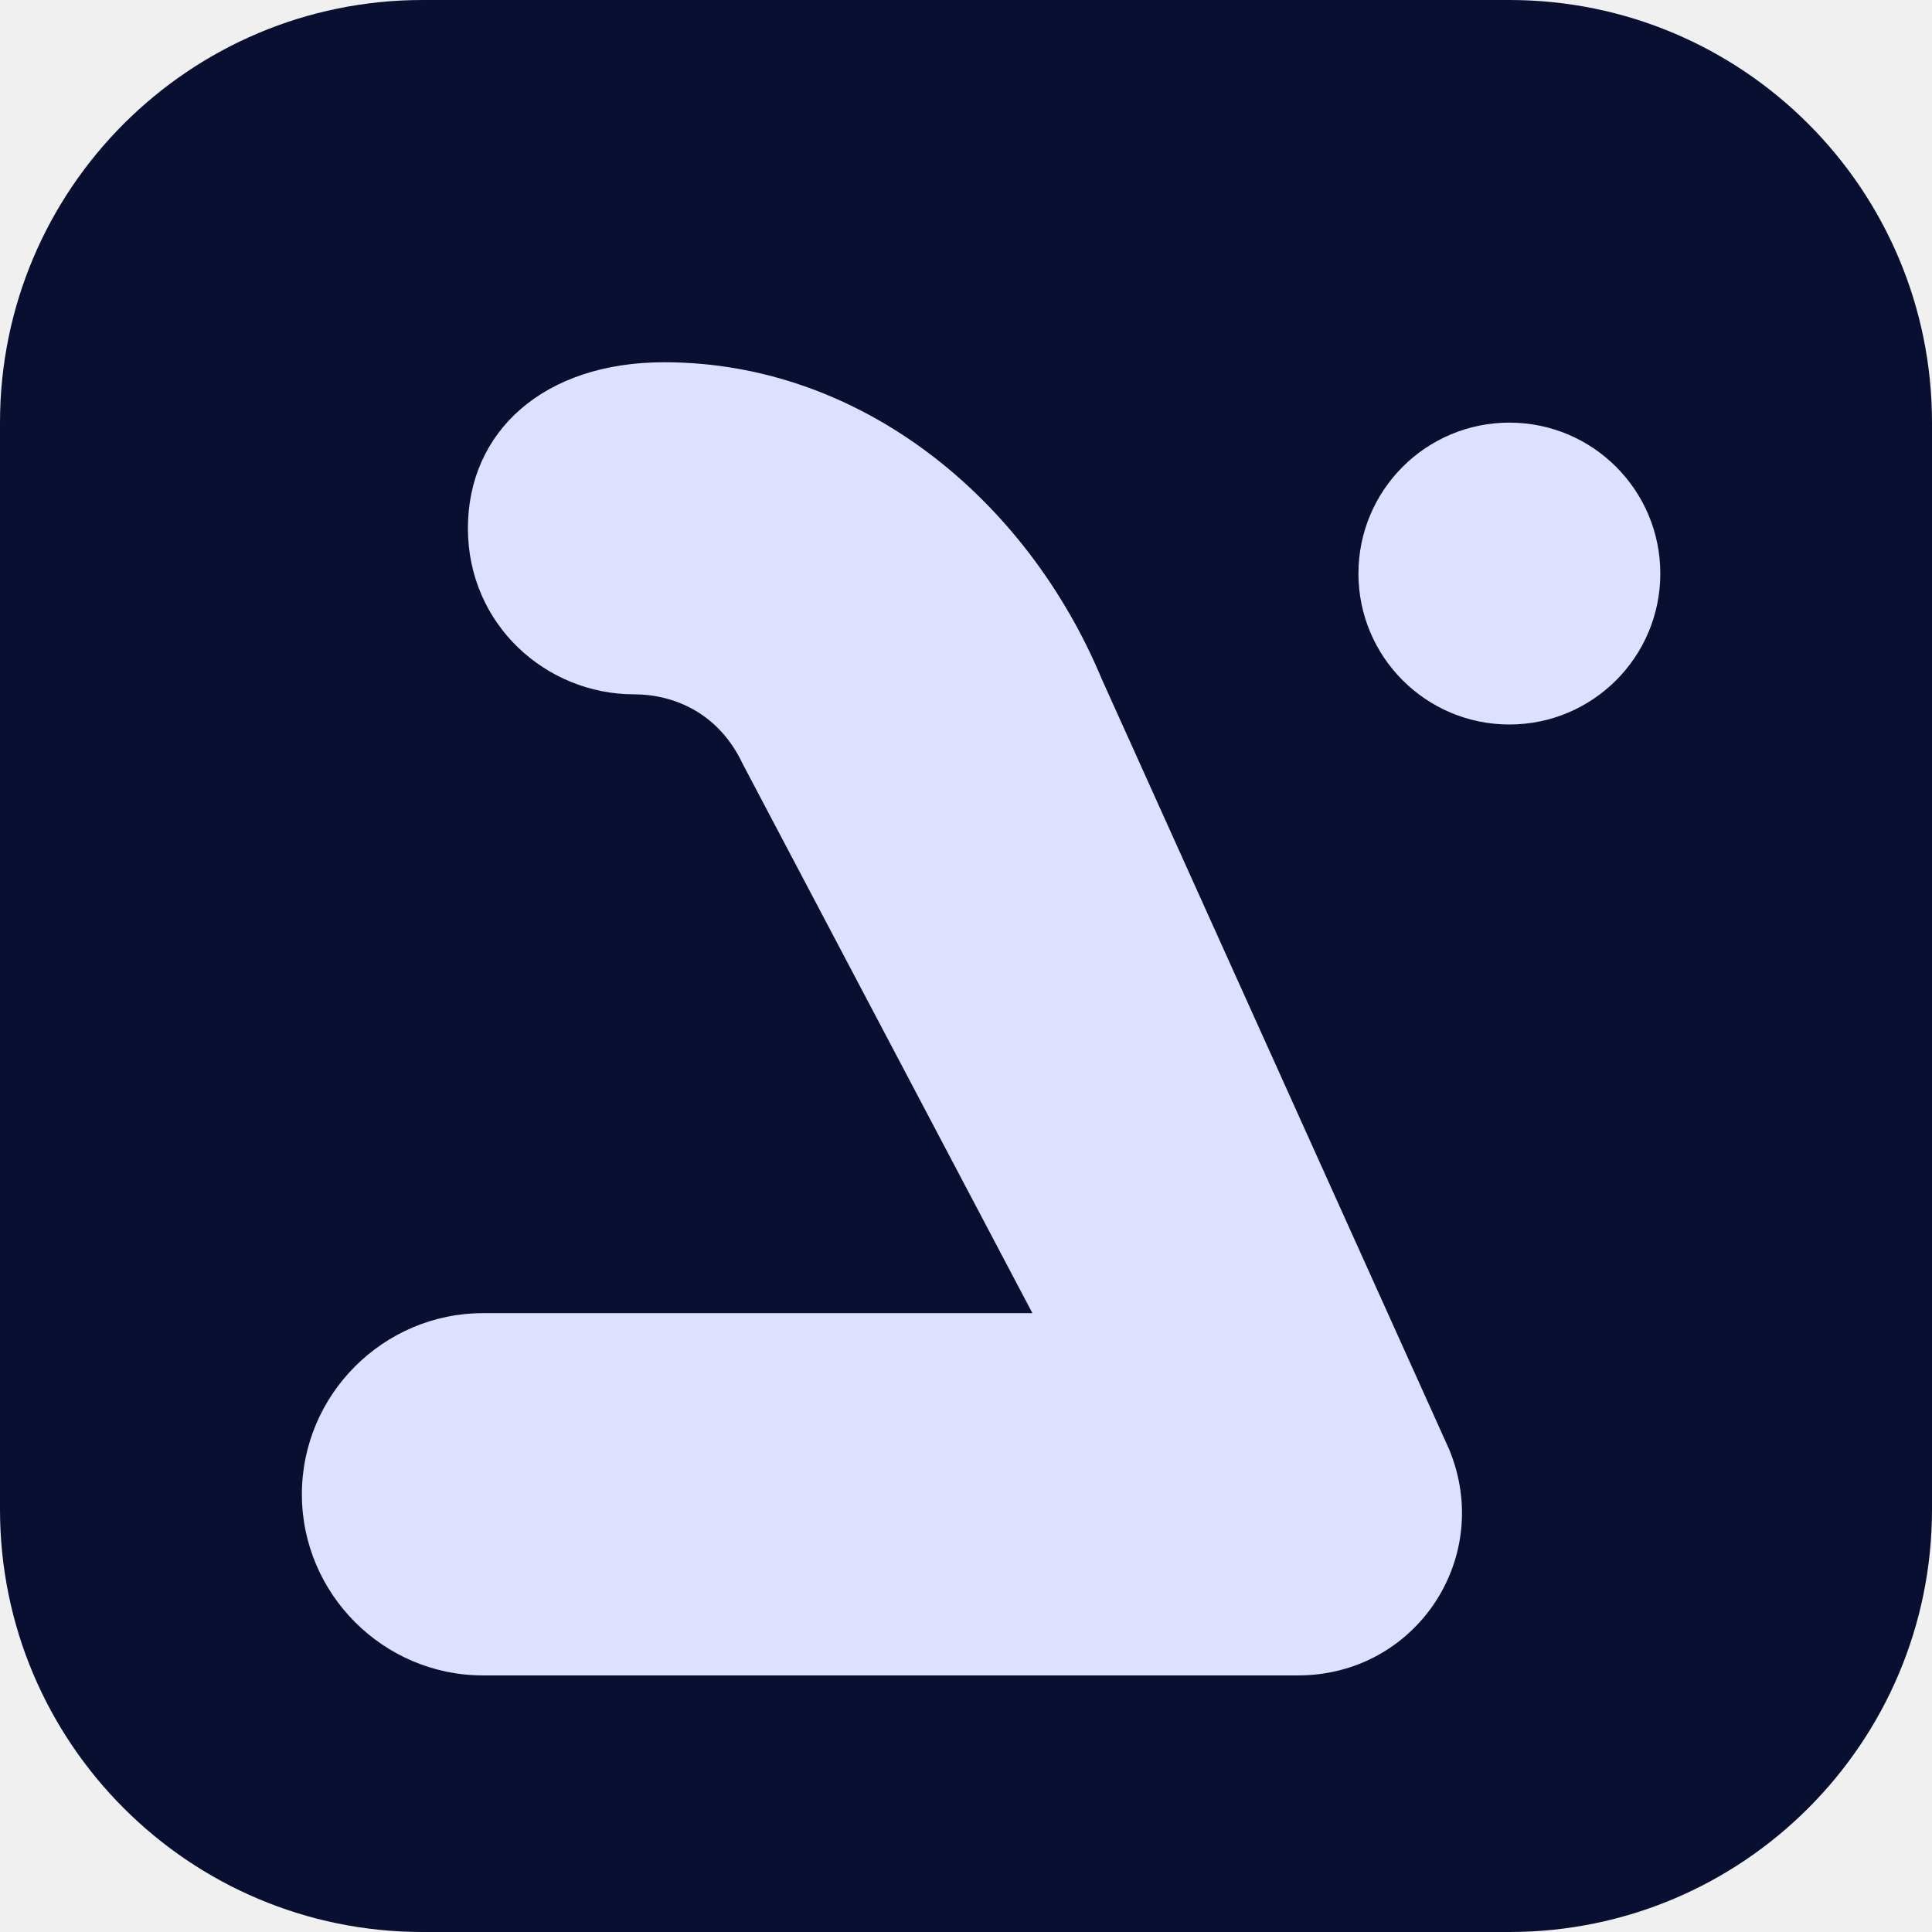
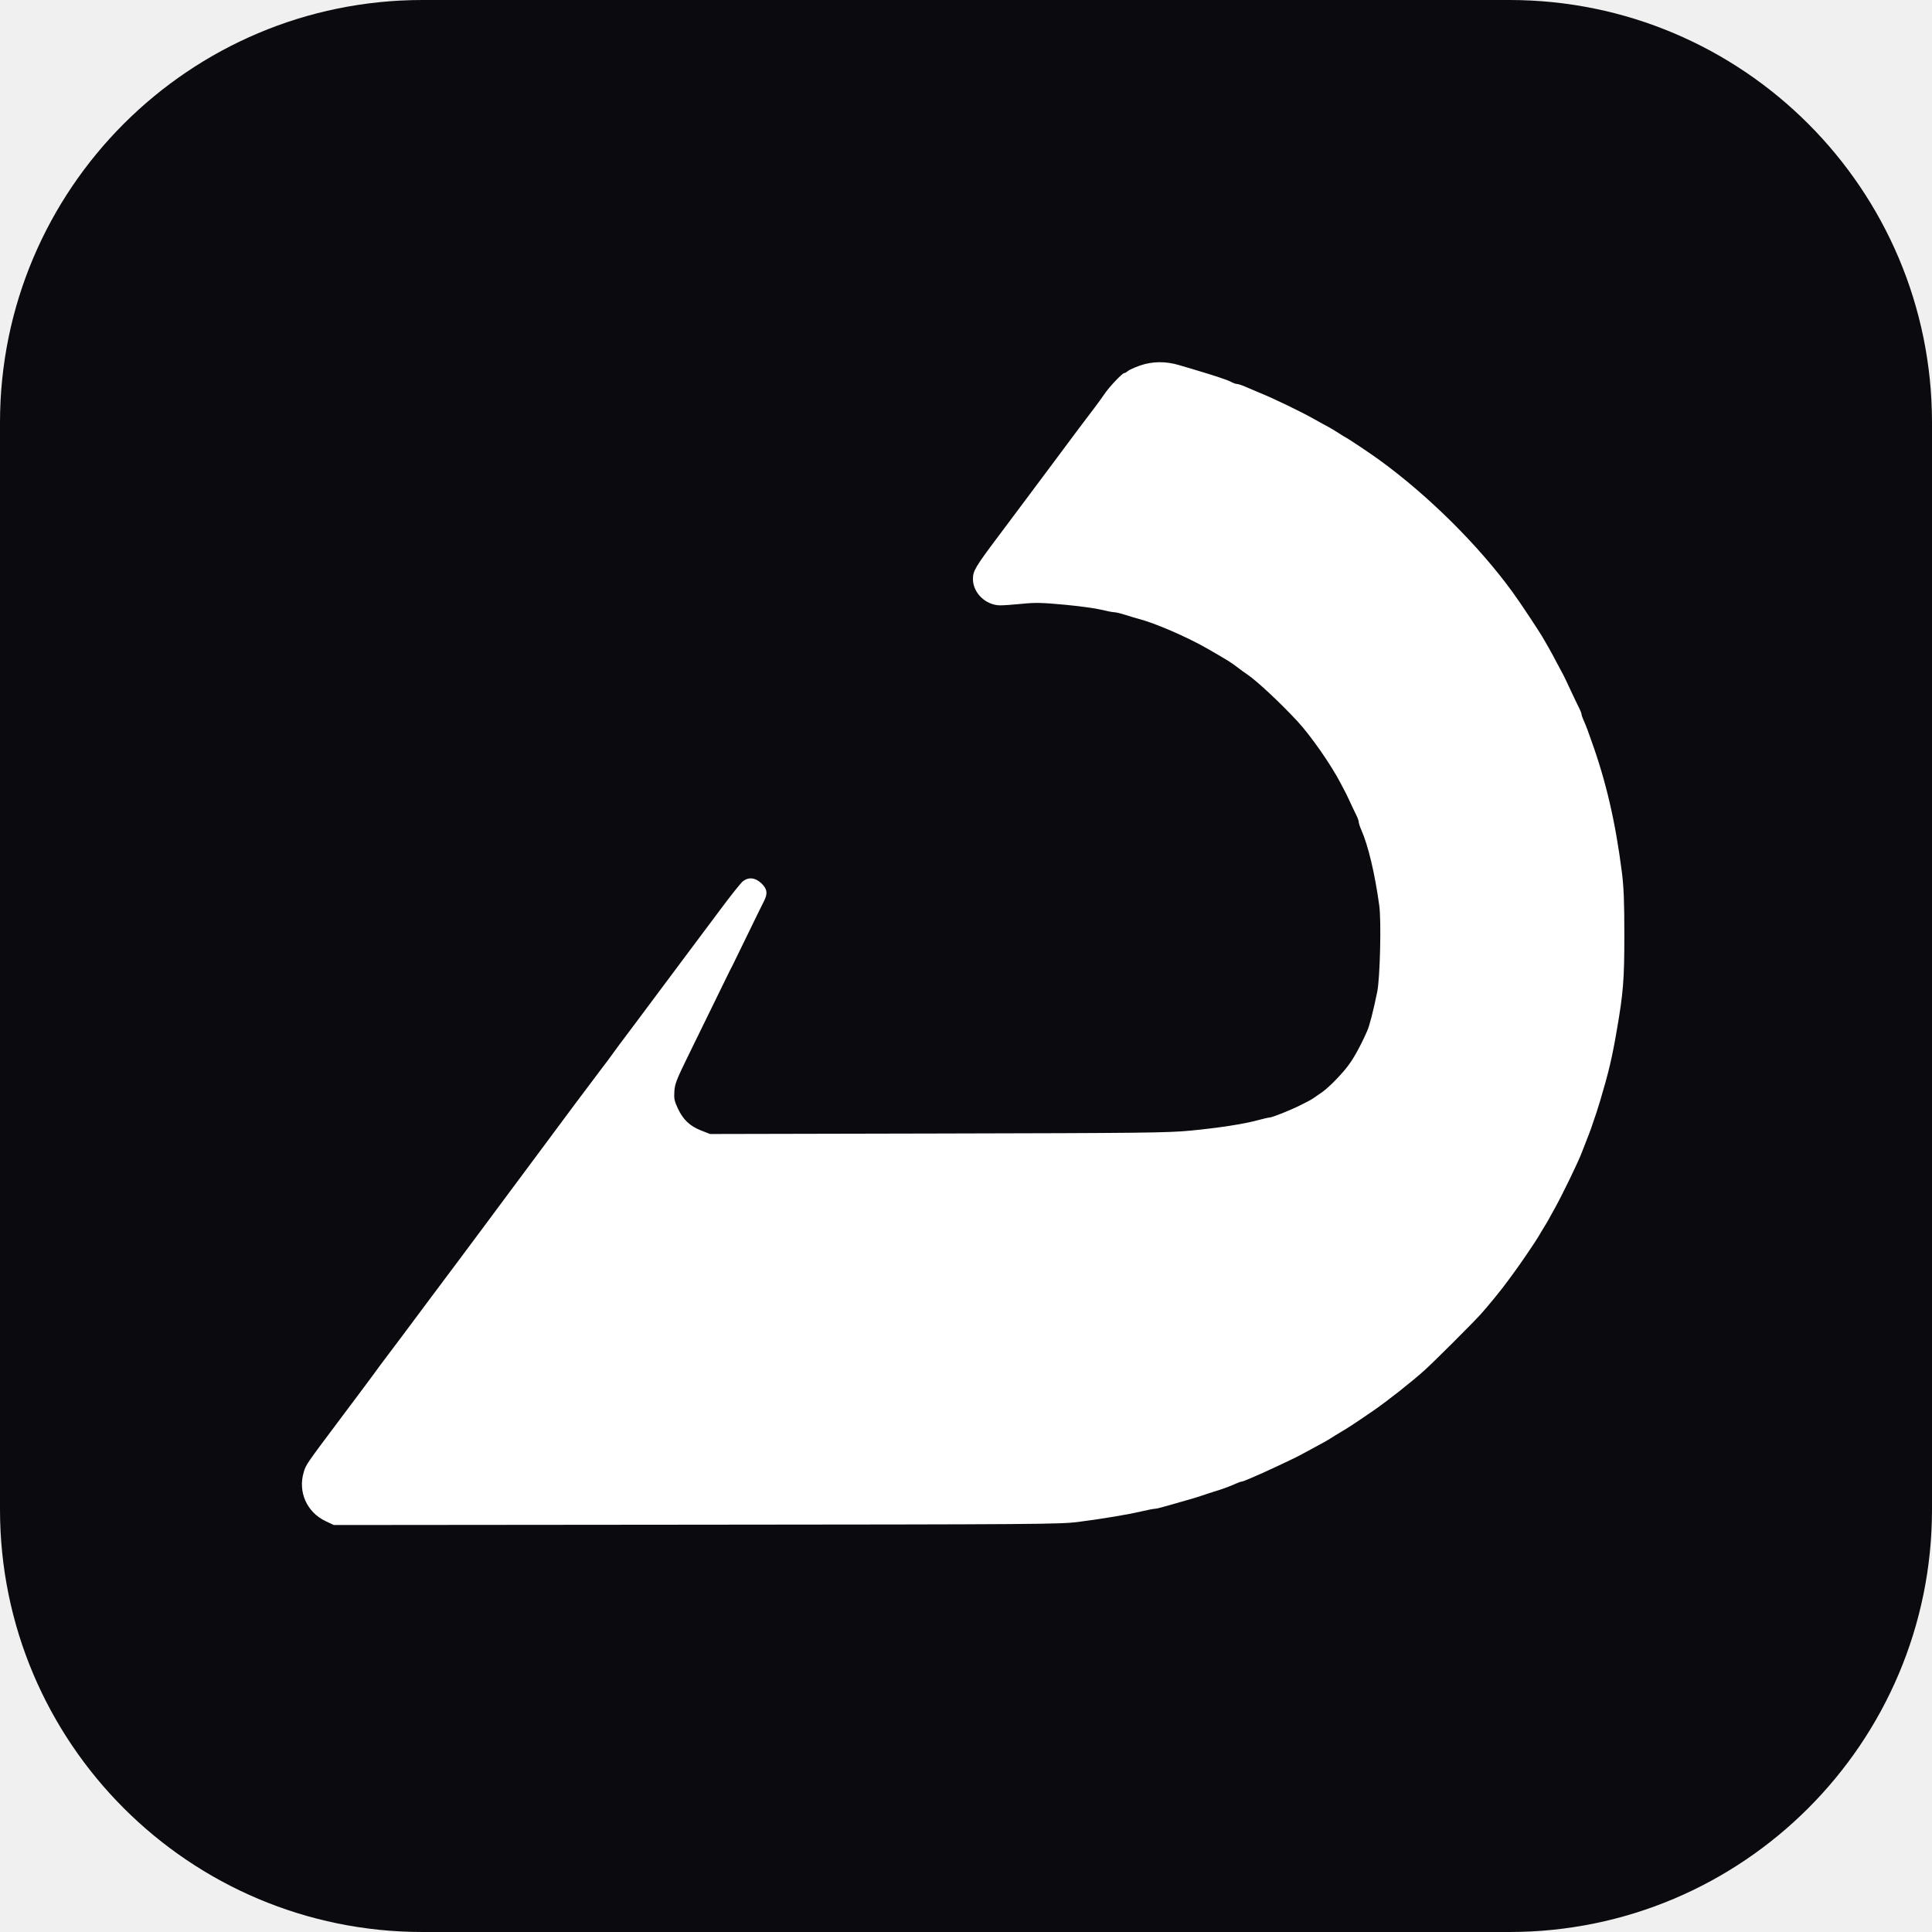
<svg xmlns="http://www.w3.org/2000/svg" viewBox="0 0 64 64">
-   <rect width="64" height="64" rx="14" fill="#090f30" />
-   <path d="M22 12c6.5 0 12 4.5 14.5 10.5L48 48c1.5 3.6-1.1 7.5-5 7.5H16c-3.3 0-6-2.7-6-6s2.7-6 6-6h18.2L24.6 25.3C23.8 23.6 22.3 23 21 23c-2.9 0-5.5-2.3-5.5-5.5S18 12 22 12Z" fill="#dde0ff" />
-   <circle cx="50" cy="19" r="5" fill="#dde0ff" />
+   <rect width="64" height="64" rx="14" fill="#0b0b0f" />
+   <g transform="translate(10 12) scale(0.18)">
+     <path fill="#ffffff" fill-rule="evenodd" d="M4.35 213.27C0.91 211.64 -0.76 207.88 0.35 204.24C0.78 202.83 0.69 202.96 7.50 193.88C10.59 189.76 13.29 186.15 13.50 185.84C13.71 185.54 14.41 184.58 15.07 183.71C17.65 180.30 18.69 178.91 23.00 173.12C25.46 169.82 28.11 166.28 28.89 165.25C29.67 164.22 31.93 161.18 33.92 158.50C35.90 155.82 37.72 153.38 37.95 153.07C38.18 152.77 40.01 150.32 42.00 147.63C47.27 140.50 54.32 131.07 55.42 129.65C55.95 128.98 56.71 127.95 57.12 127.37C57.83 126.38 58.59 125.35 61.40 121.62C62.02 120.80 64.54 117.43 67.00 114.12C69.46 110.82 71.98 107.45 72.60 106.62C73.22 105.80 75.26 103.08 77.12 100.58C78.98 98.08 80.80 95.80 81.16 95.52C82.20 94.70 83.44 94.83 84.56 95.89C85.65 96.92 85.77 97.79 85.02 99.22C84.76 99.72 83.40 102.49 82.00 105.38C80.60 108.26 79.35 110.82 79.23 111.06C79.10 111.30 78.90 111.70 78.77 111.94C78.65 112.18 77.42 114.68 76.05 117.50C74.68 120.32 72.45 124.88 71.10 127.62C68.96 131.99 68.63 132.82 68.55 134.18C68.46 135.50 68.55 135.96 69.19 137.32C70.16 139.39 71.40 140.57 73.46 141.38L75.12 142.03L117.00 141.94C154.80 141.86 159.33 141.81 163.50 141.41C168.80 140.90 173.32 140.20 175.93 139.49C176.93 139.22 177.88 139.00 178.05 139.00C178.57 139.00 182.11 137.58 183.88 136.67C184.15 136.52 184.71 136.24 185.12 136.04C185.54 135.83 186.12 135.49 186.41 135.27C186.70 135.05 187.20 134.71 187.52 134.50C188.64 133.78 190.84 131.61 192.25 129.84C193.44 128.36 194.69 126.13 196.03 123.12C196.48 122.13 197.16 119.48 197.90 115.88C198.42 113.39 198.67 102.79 198.28 100.00C197.46 94.05 196.25 88.97 194.97 86.06C194.71 85.47 194.50 84.82 194.50 84.61C194.50 84.40 194.29 83.81 194.03 83.30C193.77 82.79 193.31 81.81 192.99 81.12C192.68 80.44 192.34 79.71 192.23 79.50C192.12 79.29 191.64 78.39 191.17 77.48C189.38 74.03 185.63 68.66 183.18 66.03C180.02 62.63 175.79 58.68 174.05 57.50C173.54 57.16 172.68 56.54 172.15 56.12C171.00 55.24 170.46 54.90 166.71 52.74C162.88 50.54 157.01 48.00 153.88 47.19C153.33 47.04 152.23 46.72 151.44 46.46C150.65 46.21 149.76 46.00 149.48 46.00C149.19 46.00 148.10 45.79 147.04 45.53C145.99 45.27 142.93 44.86 140.24 44.61C136.11 44.23 134.93 44.21 132.48 44.46C130.89 44.62 129.10 44.74 128.49 44.74C125.83 44.70 123.50 42.44 123.50 39.89C123.50 38.40 123.90 37.72 128.19 32.00C129.58 30.14 131.35 27.78 132.12 26.75C132.90 25.72 135.54 22.17 138.00 18.88C142.69 12.57 144.00 10.83 145.87 8.38C146.50 7.55 147.31 6.42 147.68 5.88C148.48 4.65 150.98 2.00 151.33 2.00C151.47 2.00 151.77 1.83 152.00 1.62C152.23 1.42 153.22 0.97 154.20 0.62C156.49 -0.18 158.93 -0.21 161.38 0.51C162.34 0.80 163.86 1.25 164.75 1.51C168.11 2.51 170.40 3.28 171.04 3.63C171.40 3.83 171.88 4.00 172.09 4.00C172.31 4.00 172.97 4.21 173.56 4.47C174.14 4.73 175.24 5.20 176.00 5.51C178.90 6.69 183.72 9.01 186.38 10.51C187.34 11.05 188.46 11.67 188.88 11.88C189.29 12.09 190.13 12.60 190.75 13.01C191.37 13.41 192.03 13.82 192.23 13.91C192.69 14.14 196.80 16.89 198.32 18.00C207.34 24.56 216.54 33.69 222.77 42.25C224.39 44.47 227.88 49.76 228.64 51.12C228.80 51.40 229.18 52.08 229.50 52.62C229.82 53.17 230.49 54.41 230.99 55.38C231.50 56.34 232.04 57.35 232.19 57.62C232.34 57.90 232.93 59.14 233.50 60.38C234.07 61.61 234.76 63.04 235.02 63.55C235.28 64.06 235.50 64.60 235.50 64.76C235.50 64.92 235.66 65.40 235.86 65.84C236.06 66.27 236.39 67.08 236.59 67.62C236.79 68.17 237.09 69.02 237.26 69.50C239.99 77.03 241.75 84.60 242.93 93.88C243.27 96.58 243.38 99.19 243.38 105.38C243.38 113.69 243.19 116.01 241.98 123.00C241.11 128.07 240.51 130.59 238.96 135.81C238.47 137.45 238.24 138.15 237.26 141.00C237.09 141.48 236.73 142.44 236.45 143.12C236.17 143.81 235.78 144.82 235.58 145.36C234.93 147.12 231.89 153.39 230.45 155.94C230.08 156.59 229.66 157.35 229.52 157.62C229.38 157.90 228.98 158.57 228.64 159.12C228.29 159.68 227.84 160.43 227.63 160.81C227.08 161.78 223.95 166.37 222.88 167.78C222.60 168.14 222.15 168.75 221.88 169.14C220.89 170.53 218.14 173.90 216.90 175.25C215.09 177.22 208.39 183.90 206.62 185.50C204.32 187.58 199.68 191.24 197.11 193.00C193.29 195.61 192.57 196.08 191.10 196.94C190.56 197.26 189.79 197.73 189.38 198.00C188.96 198.27 188.17 198.73 187.62 199.02C186.16 199.81 184.93 200.48 184.50 200.71C184.11 200.93 183.33 201.34 182.56 201.72C181.76 202.12 177.64 204.05 176.88 204.38C176.46 204.56 175.46 205.00 174.66 205.35C173.85 205.71 173.08 206.00 172.95 206.00C172.81 206.00 172.35 206.16 171.91 206.36C170.93 206.82 169.19 207.46 167.88 207.84C167.33 208.01 166.37 208.32 165.75 208.54C165.13 208.76 163.73 209.19 162.62 209.49C161.52 209.79 159.89 210.26 159.00 210.52C158.11 210.79 157.21 211.00 157.00 211.00C156.79 210.99 155.67 211.21 154.50 211.48C151.94 212.08 147.62 212.80 142.88 213.42C139.57 213.85 135.59 213.88 72.62 213.93L5.88 213.99L4.35 213.27Z" />
+   </g>
</svg>
